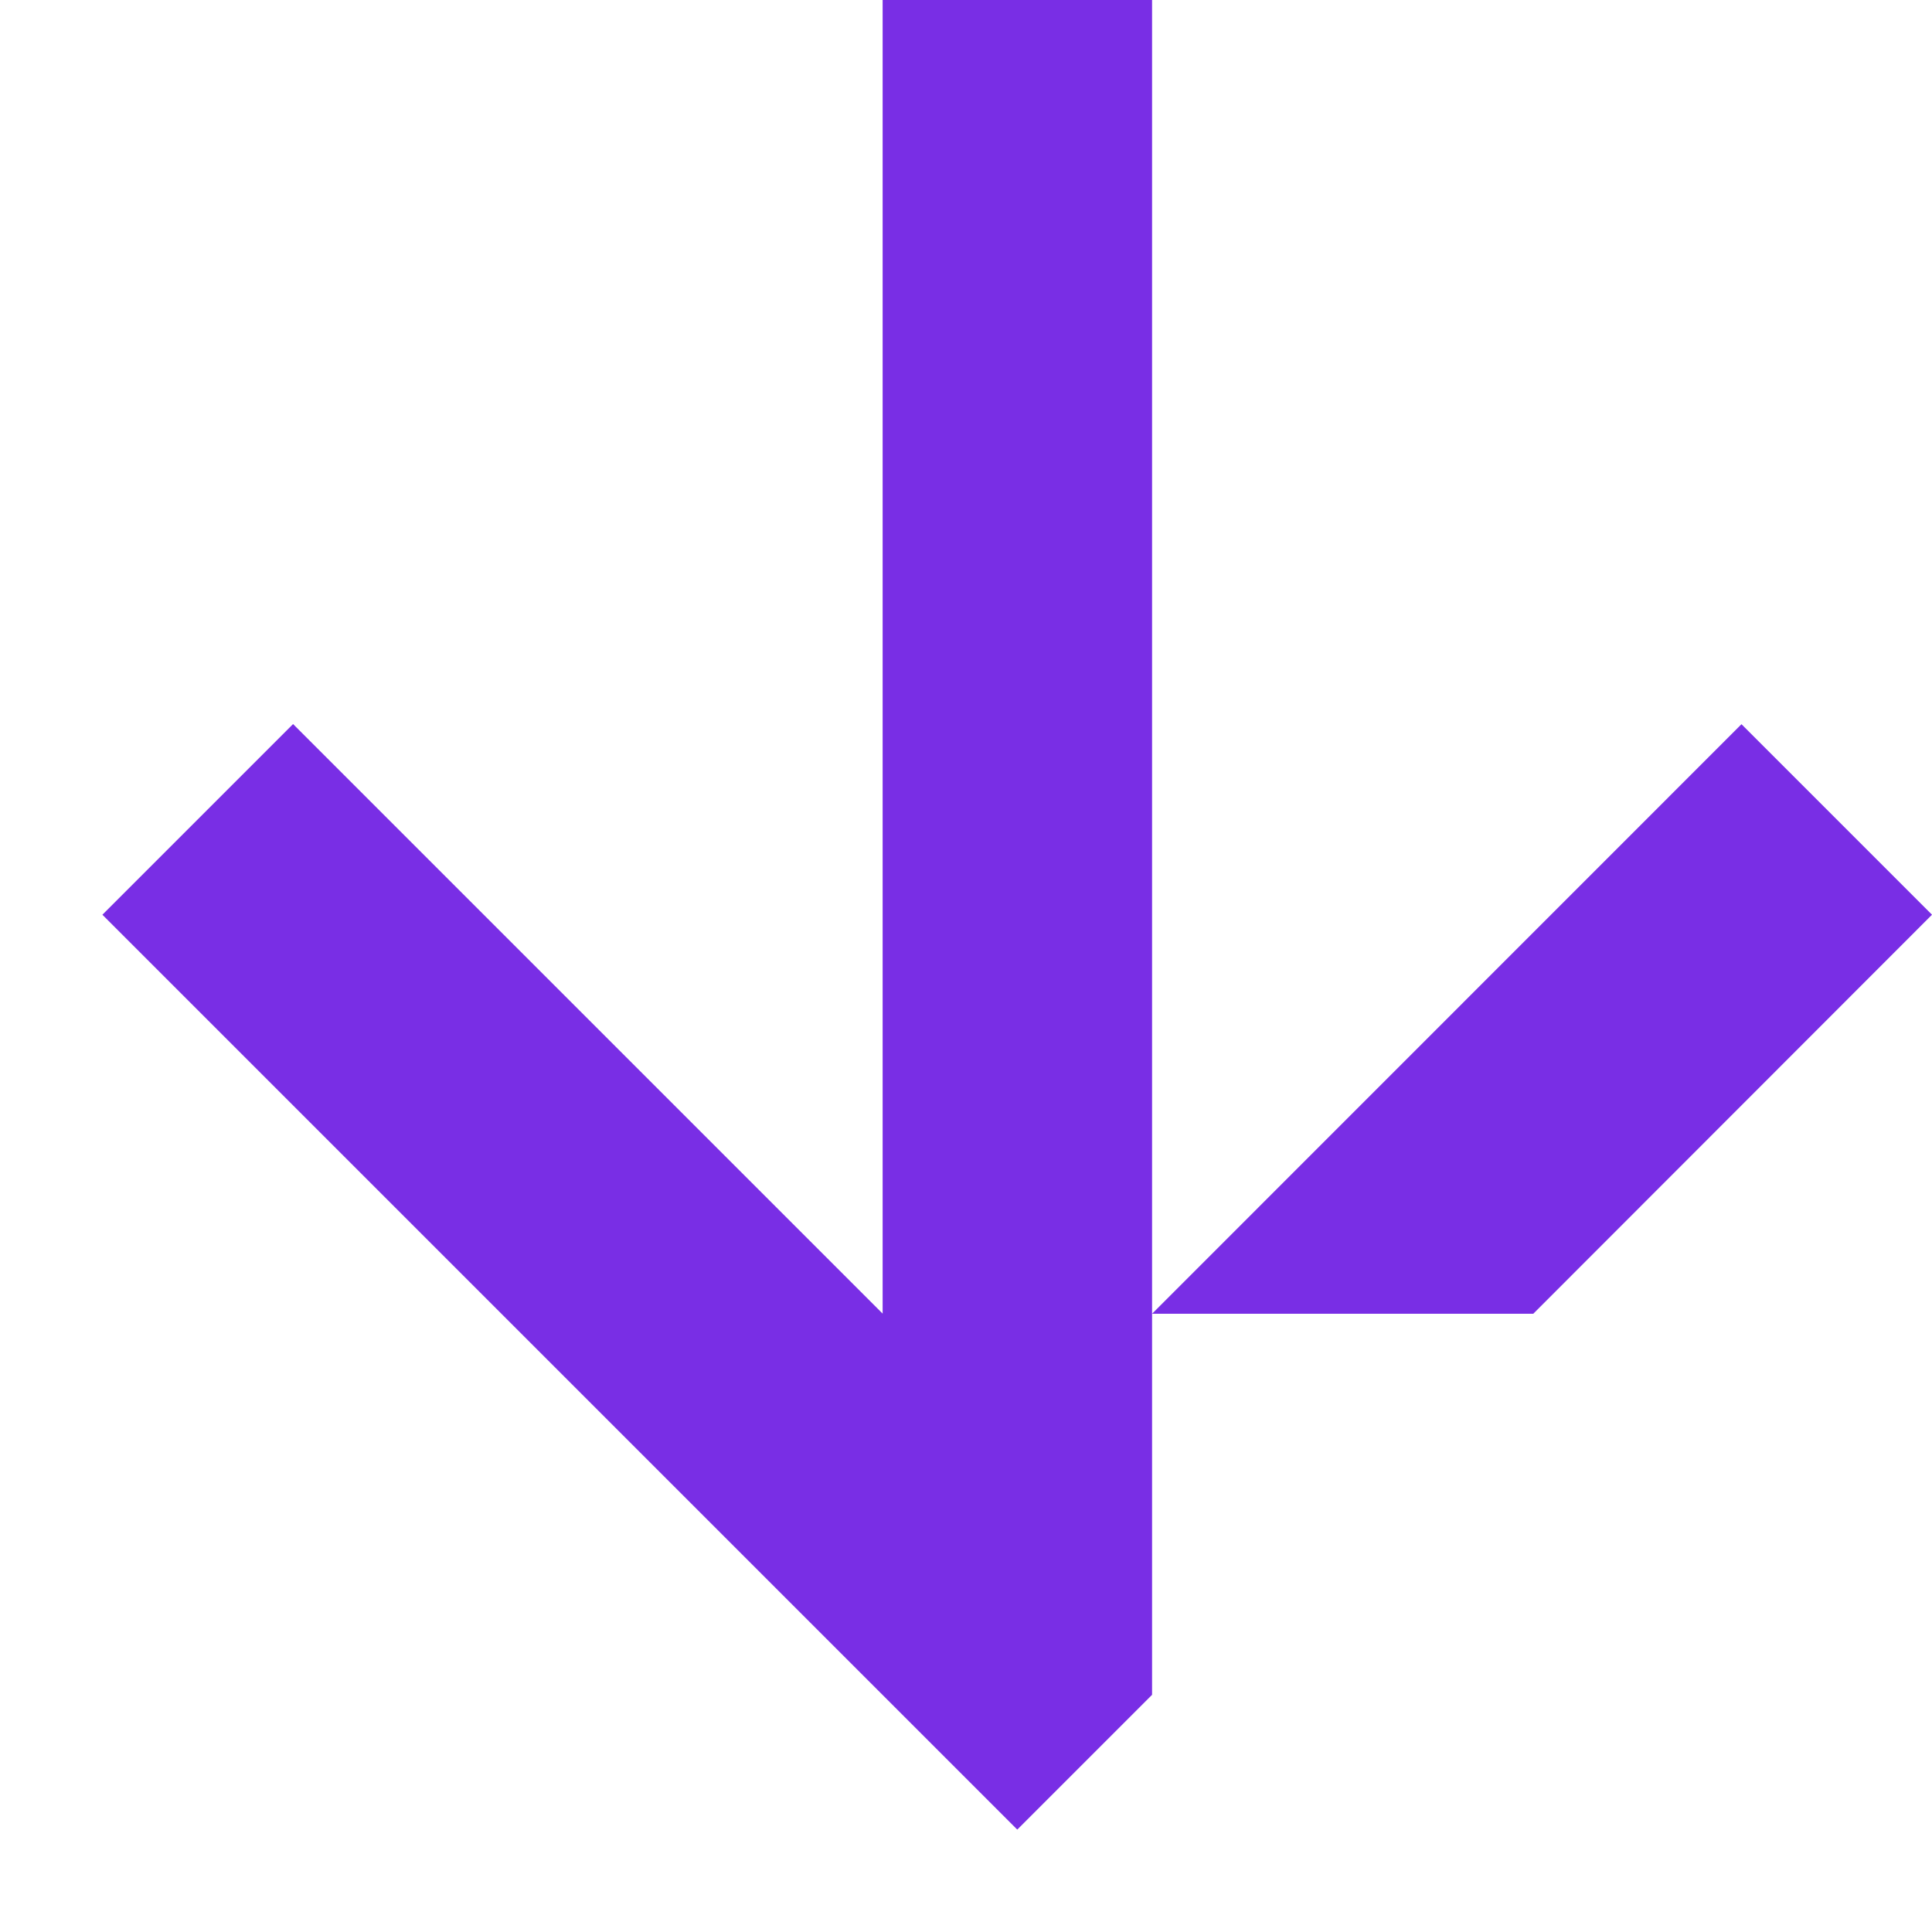
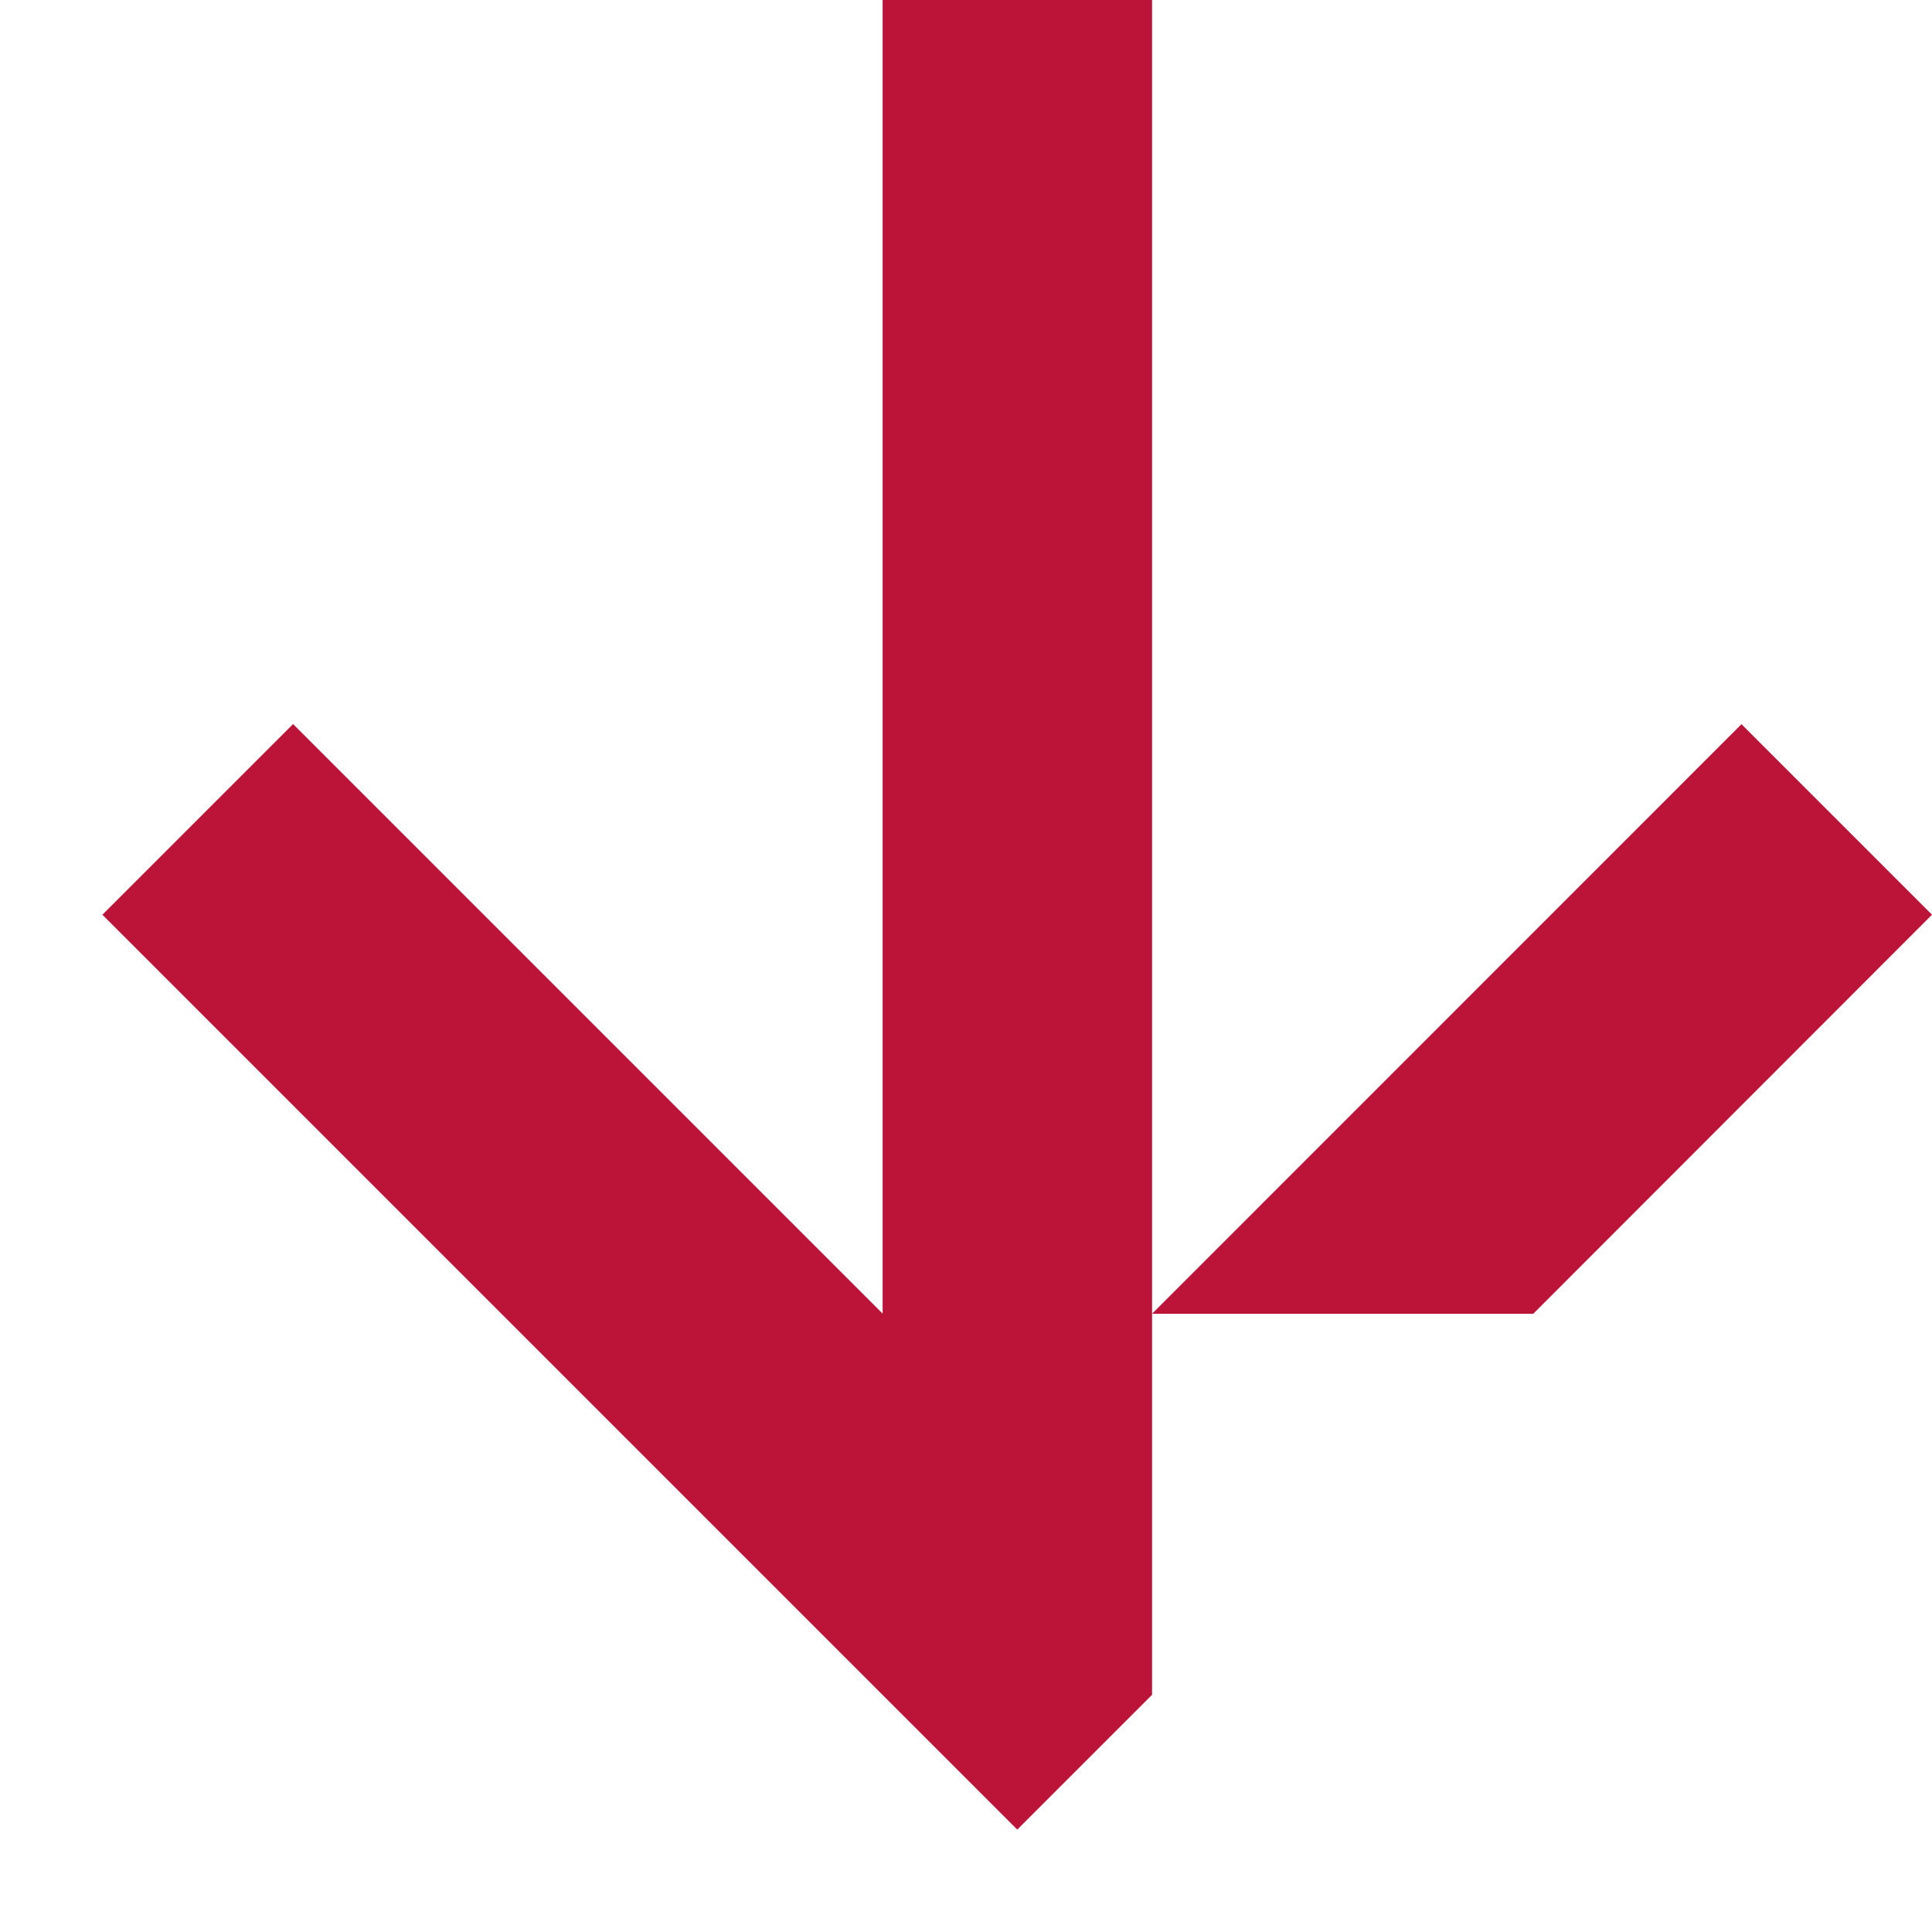
<svg xmlns="http://www.w3.org/2000/svg" width="13px" height="13px" viewBox="0 0 13 13" version="1.1">
  <defs />
  <g id="desktop" stroke="none" stroke-width="1" fill="none" fill-rule="evenodd">
-     <g id="Sphinx_Elements" transform="translate(-119, -5164)" fill="#792ee5">
+     <g id="Sphinx_Elements" transform="translate(-119, -5164)" fill="#bc1439">
      <g id="Main-Copy-6" transform="translate(98, 4927)">
        <g id="Group-6" transform="translate(2, 220)">
          <g id="Group-5" transform="translate(25.5, 23.5) rotate(90) translate(-25.5, -23.5) translate(19, 17)">
            <polygon id="Fill-1" points="4.873 1.282 8.84 5.248 8.84 2.683 6.155 0" />
            <polygon id="Fill-2" points="8.839 5.248 0 5.248 0 7.061 8.839 7.061 4.872 11.028 6.155 12.311 12.311 6.155 11.404 5.248" />
          </g>
        </g>
      </g>
    </g>
  </g>
</svg>
